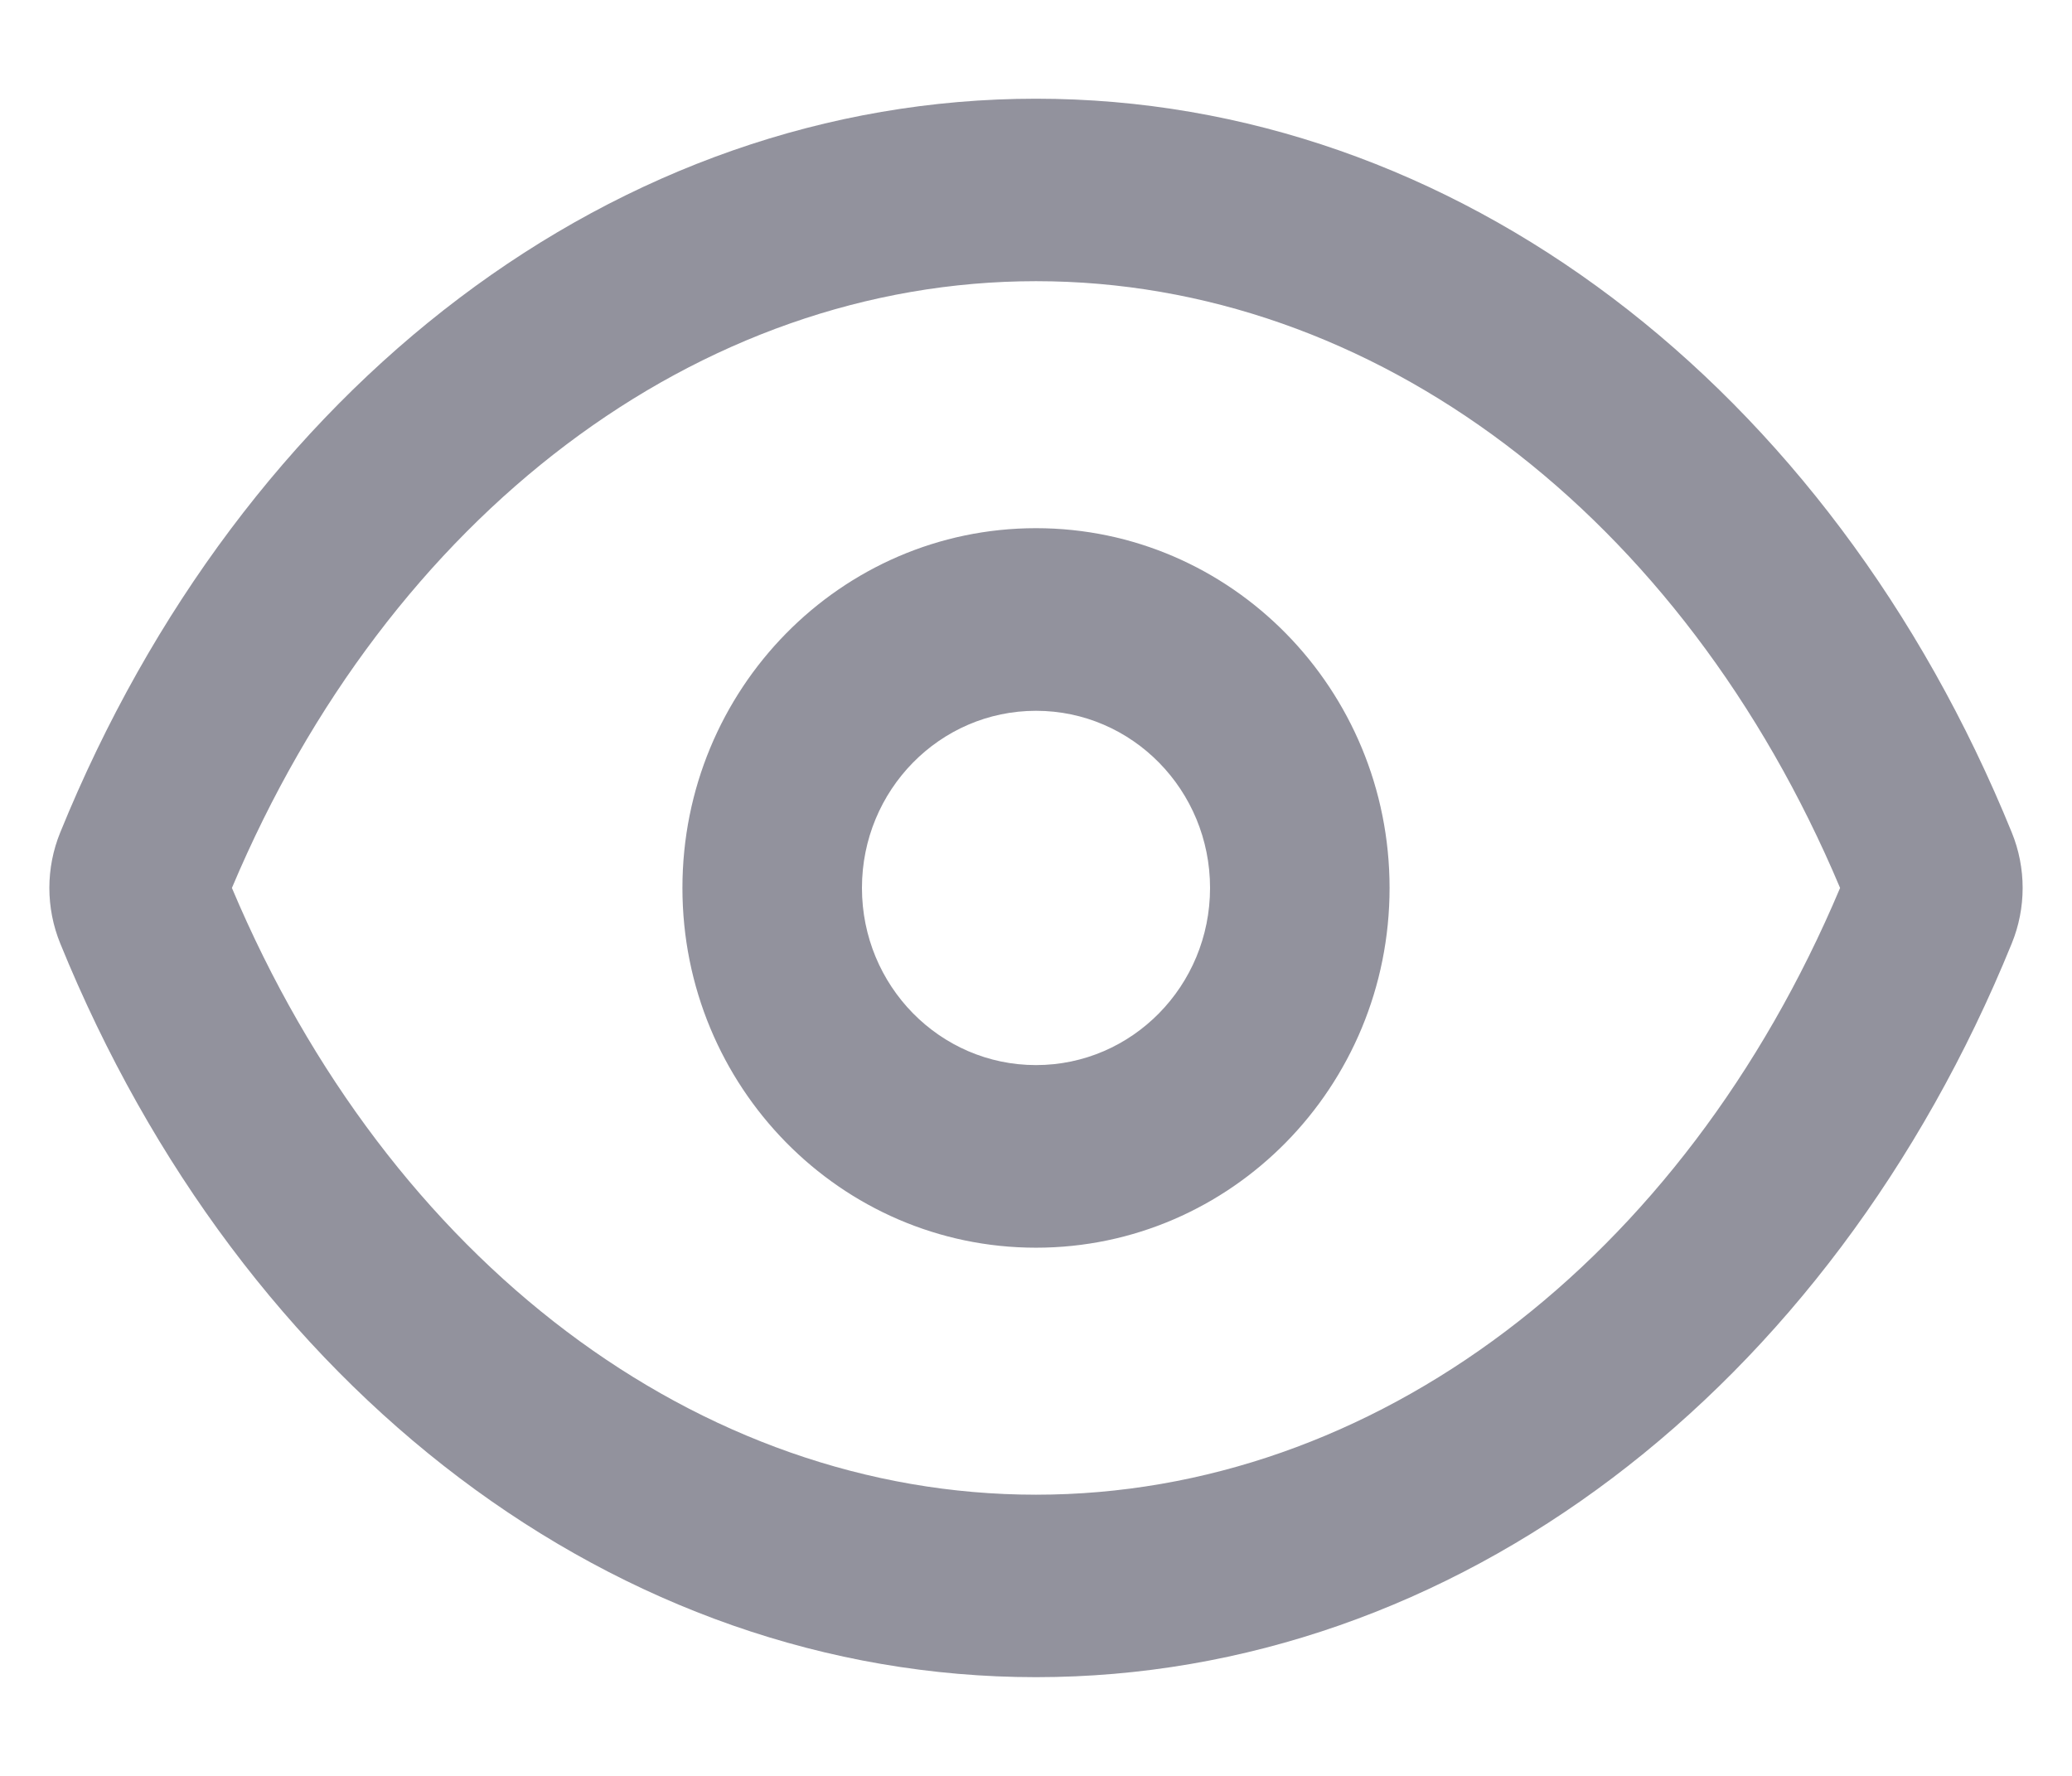
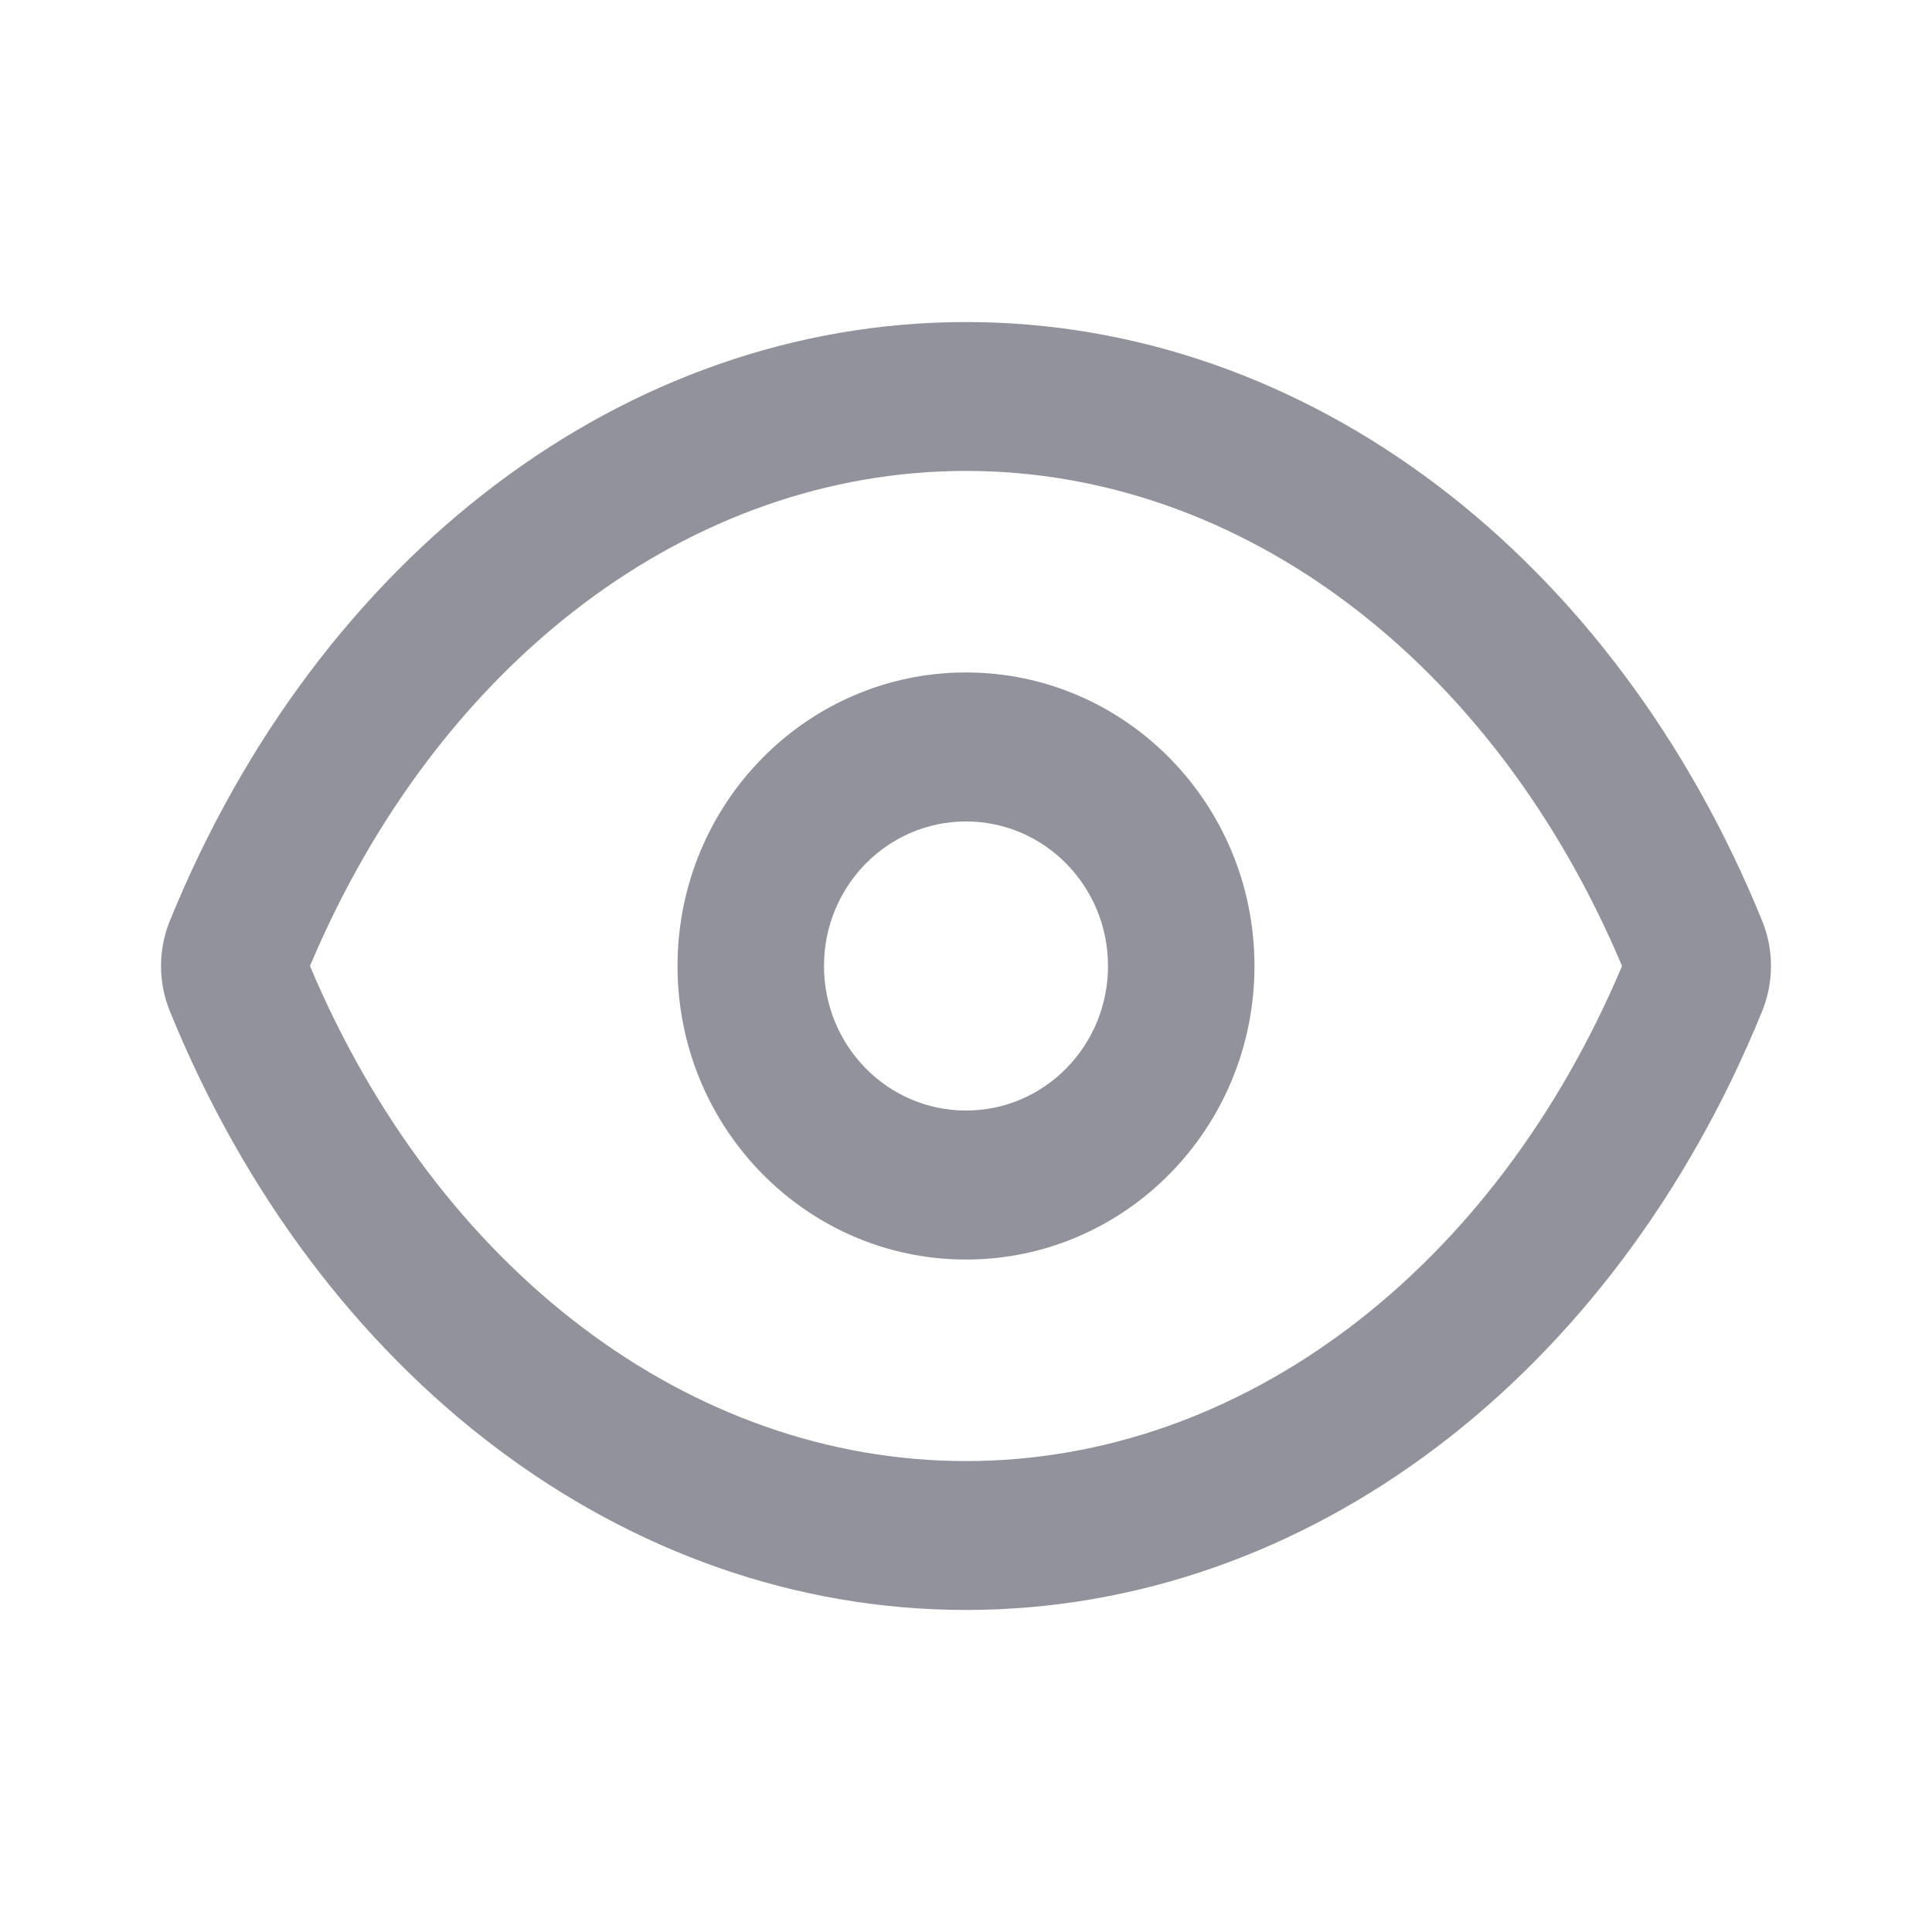
- <svg xmlns="http://www.w3.org/2000/svg" width="14" height="12" viewBox="0 0 14 12" fill="none">
-   <path fill-rule="evenodd" clip-rule="evenodd" d="M0.407 5.625C1.636 2.605 4.173 0.667 7 0.667C9.827 0.667 12.364 2.605 13.593 5.625C13.691 5.865 13.691 6.135 13.593 6.375C12.364 9.395 9.827 11.333 7 11.333C4.173 11.333 1.636 9.395 0.407 6.375C0.309 6.135 0.309 5.865 0.407 5.625ZM7 10.1C9.279 10.1 11.369 8.524 12.433 6C11.369 3.475 9.279 1.9 7 1.9C4.721 1.9 2.631 3.475 1.567 6C2.631 8.524 4.721 10.1 7 10.1ZM7 8.431C5.681 8.431 4.611 7.343 4.611 6C4.611 4.657 5.681 3.569 7 3.569C8.319 3.569 9.389 4.657 9.389 6C9.389 7.343 8.319 8.431 7 8.431ZM7 7.197C7.65 7.197 8.176 6.661 8.176 6C8.176 5.339 7.65 4.803 7 4.803C6.35 4.803 5.824 5.339 5.824 6C5.824 6.661 6.35 7.197 7 7.197Z" fill="#92929D" />
+ <svg xmlns="http://www.w3.org/2000/svg" width="16" height="16" viewBox="0 0 16 16" fill="none">
+   <path fill-rule="evenodd" clip-rule="evenodd" d="M1.407 7.625C2.636 4.605 5.173 2.667 8 2.667C10.827 2.667 13.364 4.605 14.593 7.625C14.691 7.865 14.691 8.135 14.593 8.375C13.364 11.395 10.827 13.333 8 13.333C5.173 13.333 2.636 11.395 1.407 8.375C1.309 8.135 1.309 7.865 1.407 7.625ZM8 12.1C10.279 12.1 12.369 10.524 13.433 8C12.369 5.476 10.279 3.9 8 3.9C5.721 3.9 3.631 5.476 2.567 8C3.631 10.524 5.721 12.1 8 12.1ZM8 10.431C6.681 10.431 5.611 9.343 5.611 8C5.611 6.657 6.681 5.569 8 5.569C9.319 5.569 10.389 6.657 10.389 8C10.389 9.343 9.319 10.431 8 10.431ZM8 9.197C8.65 9.197 9.176 8.661 9.176 8C9.176 7.339 8.65 6.803 8 6.803C7.35 6.803 6.824 7.339 6.824 8C6.824 8.661 7.35 9.197 8 9.197Z" fill="#92929D" />
</svg>
